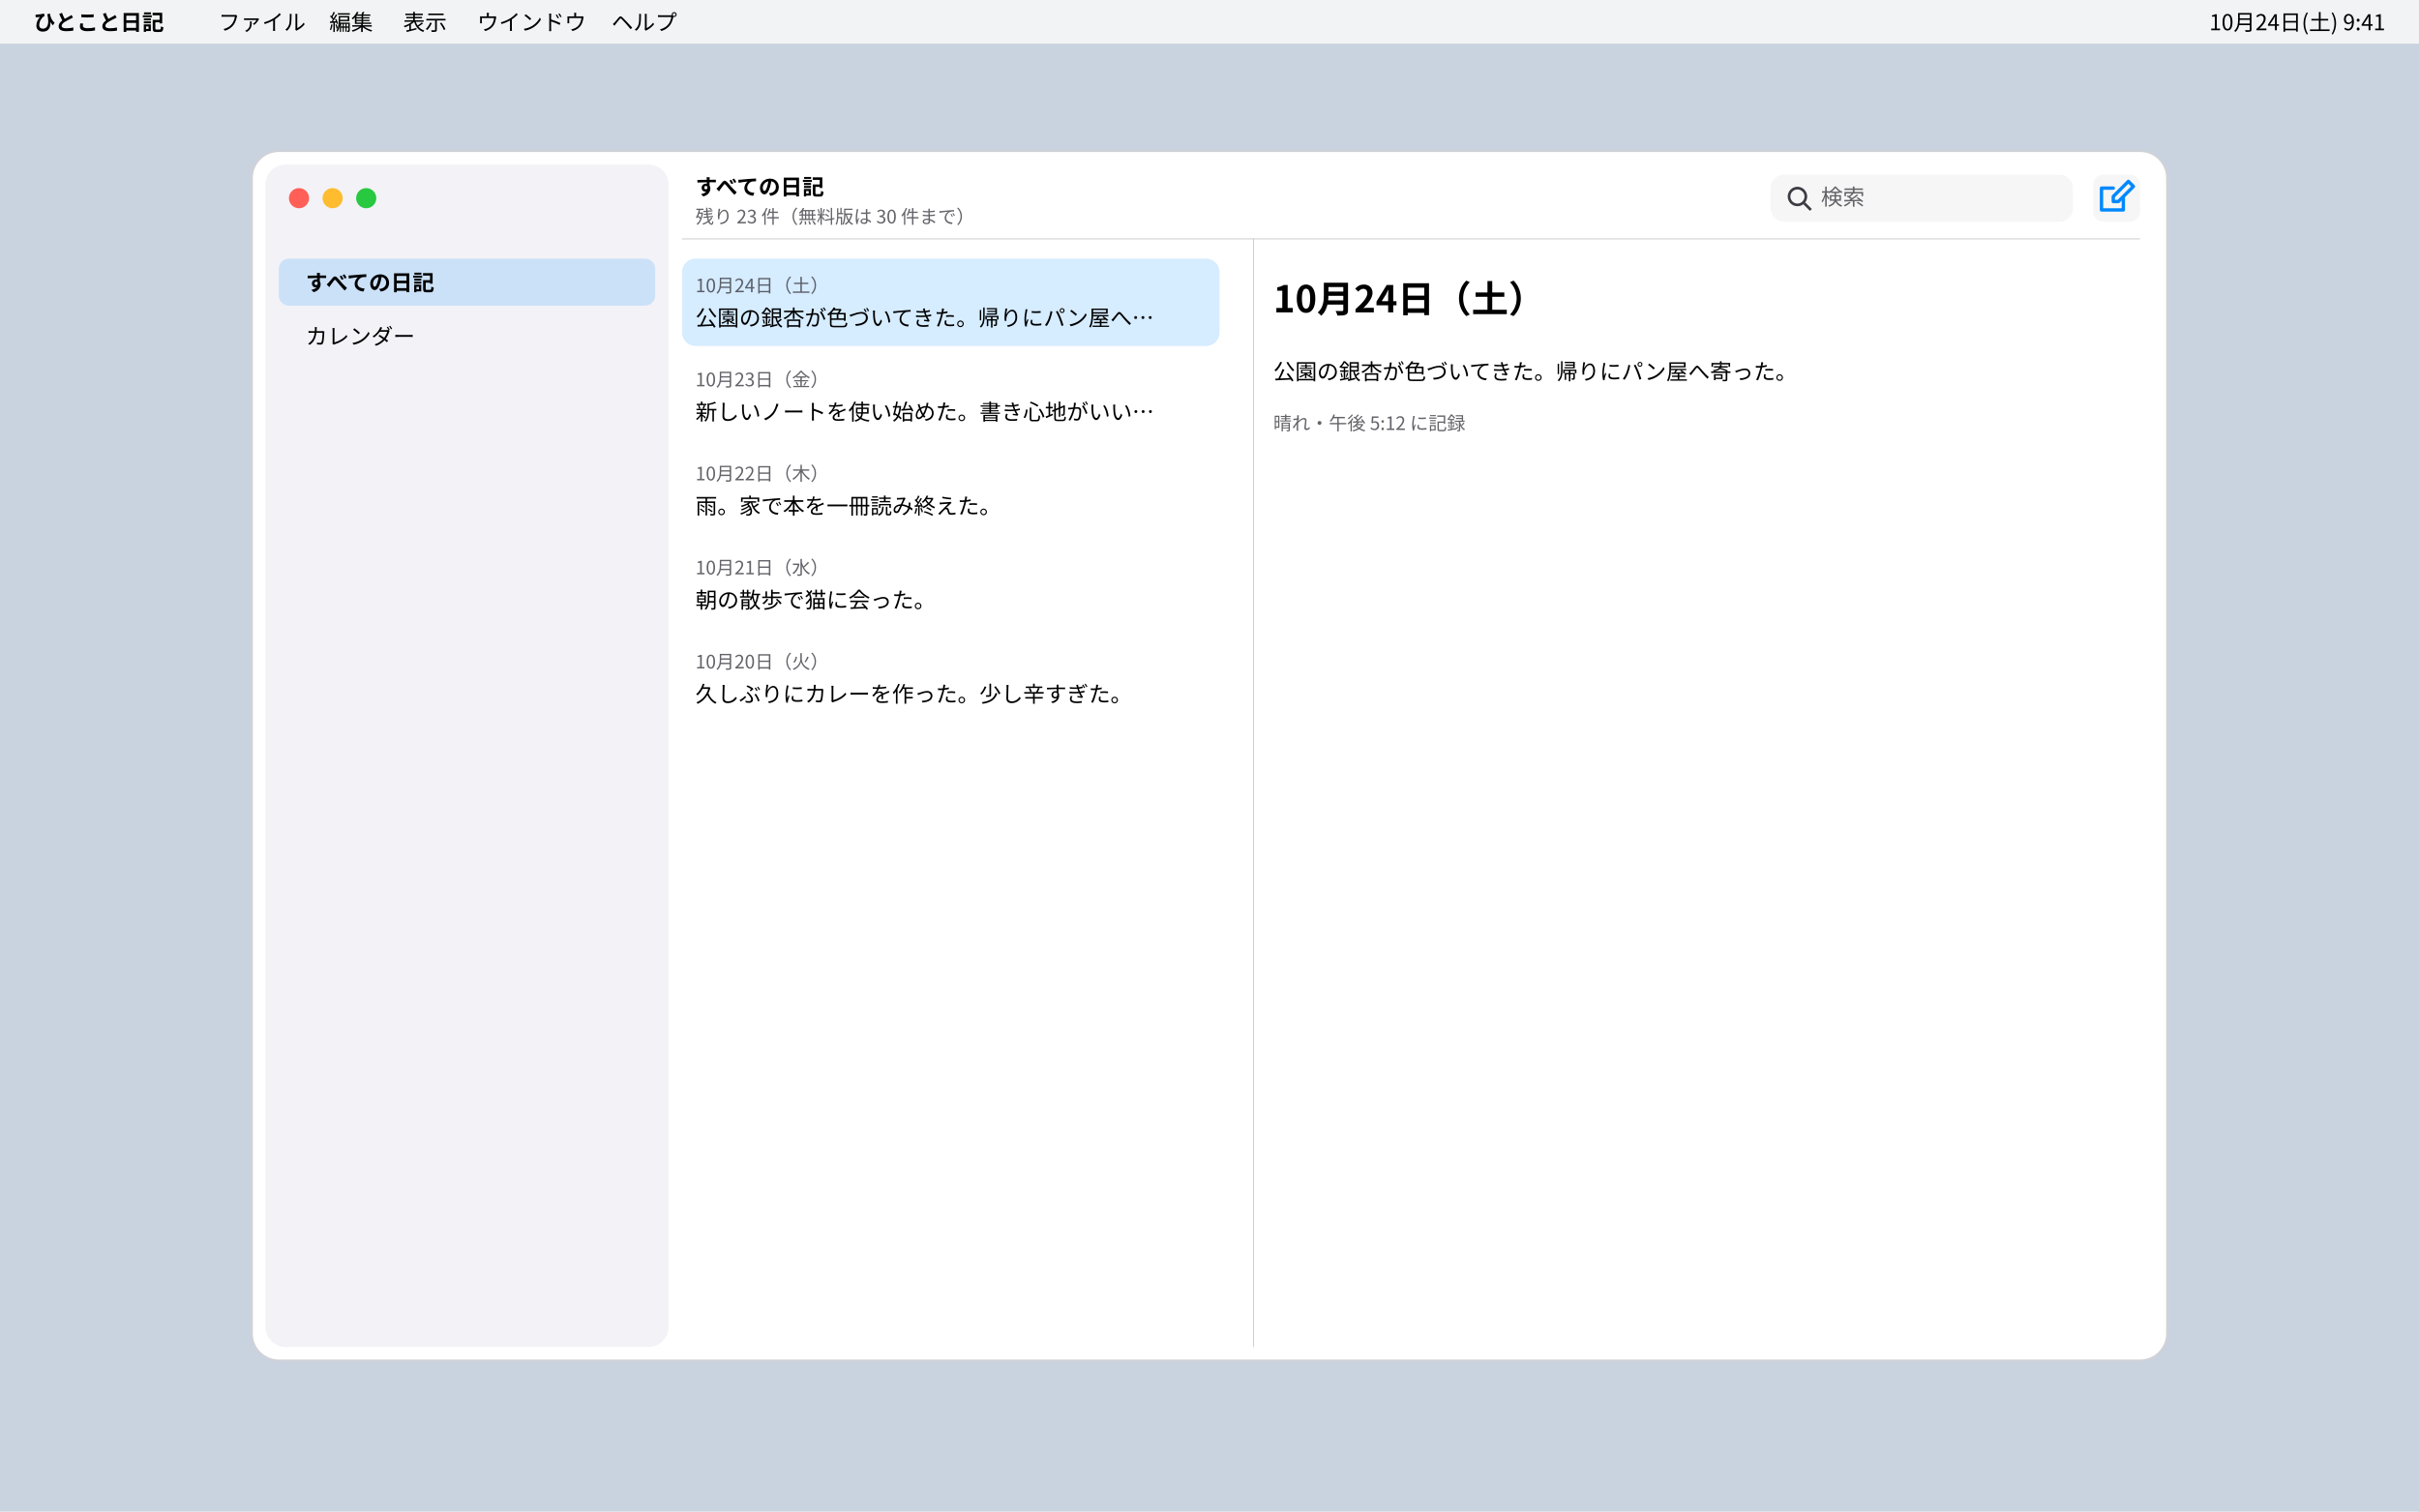
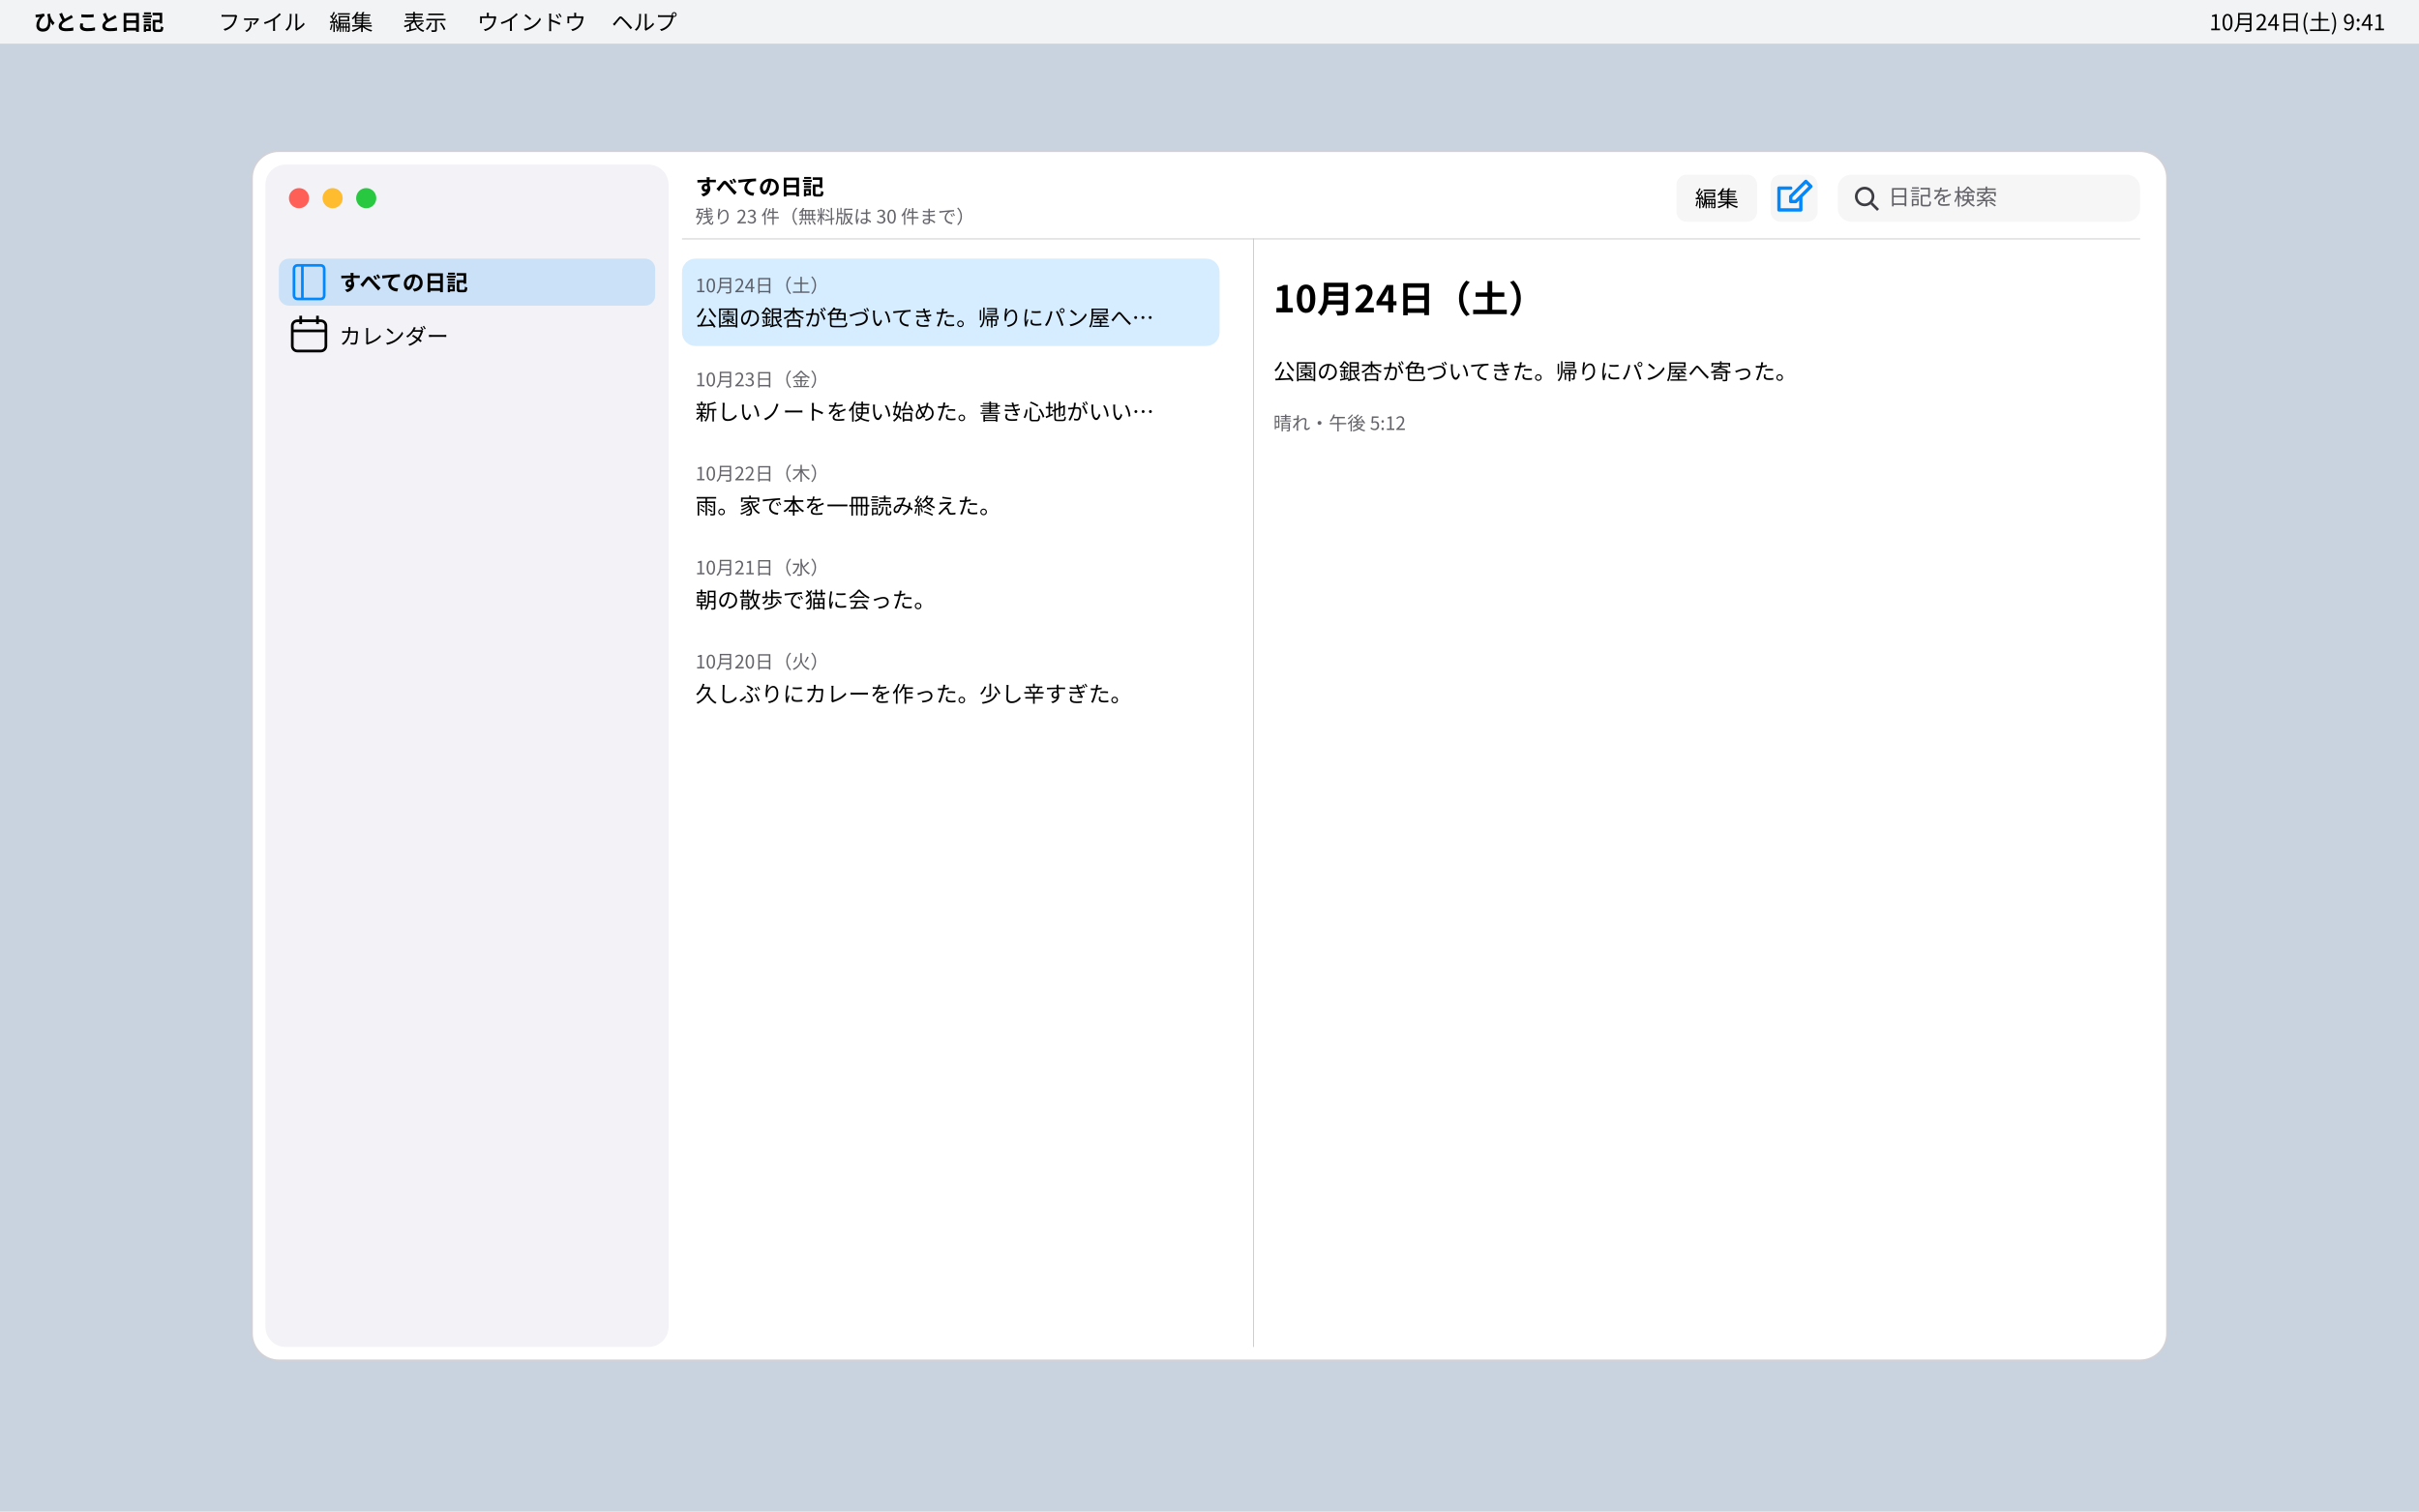
<svg xmlns="http://www.w3.org/2000/svg" width="1440" height="900" viewBox="0 0 1440 900" data-bg="#C9D3DF">
  <rect width="100%" height="100%" fill="#C9D3DF" />
  <rect x="0" y="0" width="1440" height="26" fill="#F6F6F6" fill-opacity="0.9" />
  <text x="20" y="18" font-family="-apple-system, 'SF Pro Text', 'Hiragino Sans', 'Noto Sans JP', 'Noto Sans CJK JP', sans-serif" font-size="13" font-weight="700" fill="#000000" text-anchor="start" data-bg="#F6F6F6">ひとこと日記</text>
  <text x="130" y="18" font-family="-apple-system, 'SF Pro Text', 'Hiragino Sans', 'Noto Sans JP', 'Noto Sans CJK JP', sans-serif" font-size="13" font-weight="400" fill="#000000" text-anchor="start" data-bg="#F6F6F6">ファイル</text>
  <text x="196" y="18" font-family="-apple-system, 'SF Pro Text', 'Hiragino Sans', 'Noto Sans JP', 'Noto Sans CJK JP', sans-serif" font-size="13" font-weight="400" fill="#000000" text-anchor="start" data-bg="#F6F6F6">編集</text>
  <text x="240" y="18" font-family="-apple-system, 'SF Pro Text', 'Hiragino Sans', 'Noto Sans JP', 'Noto Sans CJK JP', sans-serif" font-size="13" font-weight="400" fill="#000000" text-anchor="start" data-bg="#F6F6F6">表示</text>
  <text x="284" y="18" font-family="-apple-system, 'SF Pro Text', 'Hiragino Sans', 'Noto Sans JP', 'Noto Sans CJK JP', sans-serif" font-size="13" font-weight="400" fill="#000000" text-anchor="start" data-bg="#F6F6F6">ウインドウ</text>
  <text x="364" y="18" font-family="-apple-system, 'SF Pro Text', 'Hiragino Sans', 'Noto Sans JP', 'Noto Sans CJK JP', sans-serif" font-size="13" font-weight="400" fill="#000000" text-anchor="start" data-bg="#F6F6F6">ヘルプ</text>
  <text x="1420" y="18" font-family="-apple-system, 'SF Pro Text', 'Hiragino Sans', 'Noto Sans JP', 'Noto Sans CJK JP', sans-serif" font-size="13" font-weight="400" fill="#000000" text-anchor="end" data-bg="#F6F6F6">10月24日(土) 9:41</text>
  <rect x="150" y="90" width="1140" height="720" rx="16" fill="#FFFFFF" stroke="#D1D1D6" />
  <rect x="158" y="98" width="240" height="704" rx="12" fill="#F2F2F7" />
  <circle cx="178" cy="118" r="6" fill="#FF5F57" />
  <circle cx="198" cy="118" r="6" fill="#FEBC2E" />
  <circle cx="218" cy="118" r="6" fill="#28C840" />
  <rect x="166" y="154" width="224" height="28" rx="6" fill="#CBE1F8" />
-   <text x="182" y="173" font-family="-apple-system, 'SF Pro Text', 'Hiragino Sans', 'Noto Sans JP', 'Noto Sans CJK JP', sans-serif" font-size="13" font-weight="600" fill="#000000" text-anchor="start" data-bg="#CBE1F8">すべての日記</text>
-   <text x="182" y="205" font-family="-apple-system, 'SF Pro Text', 'Hiragino Sans', 'Noto Sans JP', 'Noto Sans CJK JP', sans-serif" font-size="13" font-weight="400" fill="#000000" text-anchor="start" data-bg="#F2F2F7">カレンダー</text>
+   <g fill="none" stroke="#0088FF" stroke-width="1.6">
+     <rect x="175" y="158" width="18" height="20" rx="2" />
+     <path d="M180 158v20" />
+   </g>
+   <text x="202" y="173" font-family="-apple-system, 'SF Pro Text', 'Hiragino Sans', 'Noto Sans JP', 'Noto Sans CJK JP', sans-serif" font-size="13" font-weight="600" fill="#000000" text-anchor="start" data-bg="#CBE1F8">すべての日記</text>
+   <g fill="none" stroke="#000000" stroke-width="1.6">
+     <rect x="174" y="191" width="20" height="18" rx="3" />
+     <path d="M174 197h20M179 188v5M189 188v5" />
+   </g>
+   <text x="202" y="205" font-family="-apple-system, 'SF Pro Text', 'Hiragino Sans', 'Noto Sans JP', 'Noto Sans CJK JP', sans-serif" font-size="13" font-weight="400" fill="#000000" text-anchor="start" data-bg="#F2F2F7">カレンダー</text>
  <text x="414" y="116" font-family="-apple-system, 'SF Pro Text', 'Hiragino Sans', 'Noto Sans JP', 'Noto Sans CJK JP', sans-serif" font-size="13" font-weight="700" fill="#000000" text-anchor="start" data-bg="#FFFFFF">すべての日記</text>
  <text x="414" y="133" font-family="-apple-system, 'SF Pro Text', 'Hiragino Sans', 'Noto Sans JP', 'Noto Sans CJK JP', sans-serif" font-size="11" font-weight="400" fill="#3C3C43" text-anchor="start" opacity="0.8" data-bg="#FFFFFF">残り 23 件（無料版は 30 件まで）</text>
-   <rect x="1246" y="104" width="28" height="28" rx="6" fill="#F6F6F6" />
-   <g transform="translate(1248,106) scale(1.0)" fill="none" stroke="#0088FF" stroke-width="2" stroke-linecap="round" stroke-linejoin="round">
+   <rect x="1054" y="104" width="28" height="28" rx="6" fill="#F6F6F6" />
+   <g transform="translate(1056,106) scale(1.0)" fill="none" stroke="#0088FF" stroke-width="2" stroke-linecap="round" stroke-linejoin="round">
    <path d="M3 6h7M3 6v13h13v-7" />
    <path d="M19 2l3 3-9 9h-3v-3z" />
  </g>
-   <rect x="1054" y="104" width="180" height="28" rx="8" fill="#F6F6F6" />
+   <rect x="998" y="104" width="48" height="28" rx="6" fill="#F6F6F6" />
+   <text x="1022" y="123" font-family="-apple-system, 'SF Pro Text', 'Hiragino Sans', 'Noto Sans JP', 'Noto Sans CJK JP', sans-serif" font-size="13" font-weight="400" fill="#000000" text-anchor="middle" data-bg="#F6F6F6">編集</text>
+   <rect x="1094" y="104" width="180" height="28" rx="8" fill="#F6F6F6" />
  <g fill="none" stroke="#3C3C43" stroke-width="1.6">
-     <circle cx="1070" cy="117" r="5" />
-     <path d="M1074 121l4 4" />
+     <circle cx="1110" cy="117" r="5" />
+     <path d="M1114 121l4 4" />
  </g>
-   <text x="1084" y="122" font-family="-apple-system, 'SF Pro Text', 'Hiragino Sans', 'Noto Sans JP', 'Noto Sans CJK JP', sans-serif" font-size="13" font-weight="400" fill="#3C3C43" text-anchor="start" opacity="0.8" data-bg="#F6F6F6">検索</text>
+   <text x="1124" y="122" font-family="-apple-system, 'SF Pro Text', 'Hiragino Sans', 'Noto Sans JP', 'Noto Sans CJK JP', sans-serif" font-size="13" font-weight="400" fill="#3C3C43" text-anchor="start" opacity="0.8" data-bg="#F6F6F6">日記を検索</text>
  <rect x="406" y="142" width="868" height="0.5" fill="#C6C6C8" />
  <rect x="406" y="154" width="320" height="52" rx="8" fill="#D6ECFF" />
  <text x="414" y="174" font-family="-apple-system, 'SF Pro Text', 'Hiragino Sans', 'Noto Sans JP', 'Noto Sans CJK JP', sans-serif" font-size="11" font-weight="400" fill="#3C3C43" text-anchor="start" opacity="0.8" data-bg="#D6ECFF">10月24日（土）</text>
  <text x="414" y="194" font-family="-apple-system, 'SF Pro Text', 'Hiragino Sans', 'Noto Sans JP', 'Noto Sans CJK JP', sans-serif" font-size="13" font-weight="400" fill="#000000" text-anchor="start" data-bg="#D6ECFF">公園の銀杏が色づいてきた。帰りにパン屋へ…</text>
  <text x="414" y="230" font-family="-apple-system, 'SF Pro Text', 'Hiragino Sans', 'Noto Sans JP', 'Noto Sans CJK JP', sans-serif" font-size="11" font-weight="400" fill="#3C3C43" text-anchor="start" opacity="0.8" data-bg="#FFFFFF">10月23日（金）</text>
  <text x="414" y="250" font-family="-apple-system, 'SF Pro Text', 'Hiragino Sans', 'Noto Sans JP', 'Noto Sans CJK JP', sans-serif" font-size="13" font-weight="400" fill="#000000" text-anchor="start" data-bg="#FFFFFF">新しいノートを使い始めた。書き心地がいい…</text>
  <text x="414" y="286" font-family="-apple-system, 'SF Pro Text', 'Hiragino Sans', 'Noto Sans JP', 'Noto Sans CJK JP', sans-serif" font-size="11" font-weight="400" fill="#3C3C43" text-anchor="start" opacity="0.8" data-bg="#FFFFFF">10月22日（木）</text>
  <text x="414" y="306" font-family="-apple-system, 'SF Pro Text', 'Hiragino Sans', 'Noto Sans JP', 'Noto Sans CJK JP', sans-serif" font-size="13" font-weight="400" fill="#000000" text-anchor="start" data-bg="#FFFFFF">雨。家で本を一冊読み終えた。</text>
  <text x="414" y="342" font-family="-apple-system, 'SF Pro Text', 'Hiragino Sans', 'Noto Sans JP', 'Noto Sans CJK JP', sans-serif" font-size="11" font-weight="400" fill="#3C3C43" text-anchor="start" opacity="0.8" data-bg="#FFFFFF">10月21日（水）</text>
  <text x="414" y="362" font-family="-apple-system, 'SF Pro Text', 'Hiragino Sans', 'Noto Sans JP', 'Noto Sans CJK JP', sans-serif" font-size="13" font-weight="400" fill="#000000" text-anchor="start" data-bg="#FFFFFF">朝の散歩で猫に会った。</text>
  <text x="414" y="398" font-family="-apple-system, 'SF Pro Text', 'Hiragino Sans', 'Noto Sans JP', 'Noto Sans CJK JP', sans-serif" font-size="11" font-weight="400" fill="#3C3C43" text-anchor="start" opacity="0.8" data-bg="#FFFFFF">10月20日（火）</text>
  <text x="414" y="418" font-family="-apple-system, 'SF Pro Text', 'Hiragino Sans', 'Noto Sans JP', 'Noto Sans CJK JP', sans-serif" font-size="13" font-weight="400" fill="#000000" text-anchor="start" data-bg="#FFFFFF">久しぶりにカレーを作った。少し辛すぎた。</text>
  <rect x="746" y="142" width="0.5" height="660" fill="#C6C6C8" />
  <text x="758" y="186" font-family="-apple-system, 'SF Pro Text', 'Hiragino Sans', 'Noto Sans JP', 'Noto Sans CJK JP', sans-serif" font-size="22" font-weight="700" fill="#000000" text-anchor="start" data-bg="#FFFFFF">10月24日（土）</text>
  <text x="758" y="226" font-family="-apple-system, 'SF Pro Text', 'Hiragino Sans', 'Noto Sans JP', 'Noto Sans CJK JP', sans-serif" font-size="13" font-weight="400" fill="#000000" text-anchor="start" data-bg="#FFFFFF">公園の銀杏が色づいてきた。帰りにパン屋へ寄った。</text>
-   <text x="758" y="256" font-family="-apple-system, 'SF Pro Text', 'Hiragino Sans', 'Noto Sans JP', 'Noto Sans CJK JP', sans-serif" font-size="11" font-weight="400" fill="#3C3C43" text-anchor="start" opacity="0.8" data-bg="#FFFFFF">晴れ・午後 5:12 に記録</text>
+   <text x="758" y="256" font-family="-apple-system, 'SF Pro Text', 'Hiragino Sans', 'Noto Sans JP', 'Noto Sans CJK JP', sans-serif" font-size="11" font-weight="400" fill="#3C3C43" text-anchor="start" opacity="0.8" data-bg="#FFFFFF">晴れ・午後 5:12</text>
</svg>
